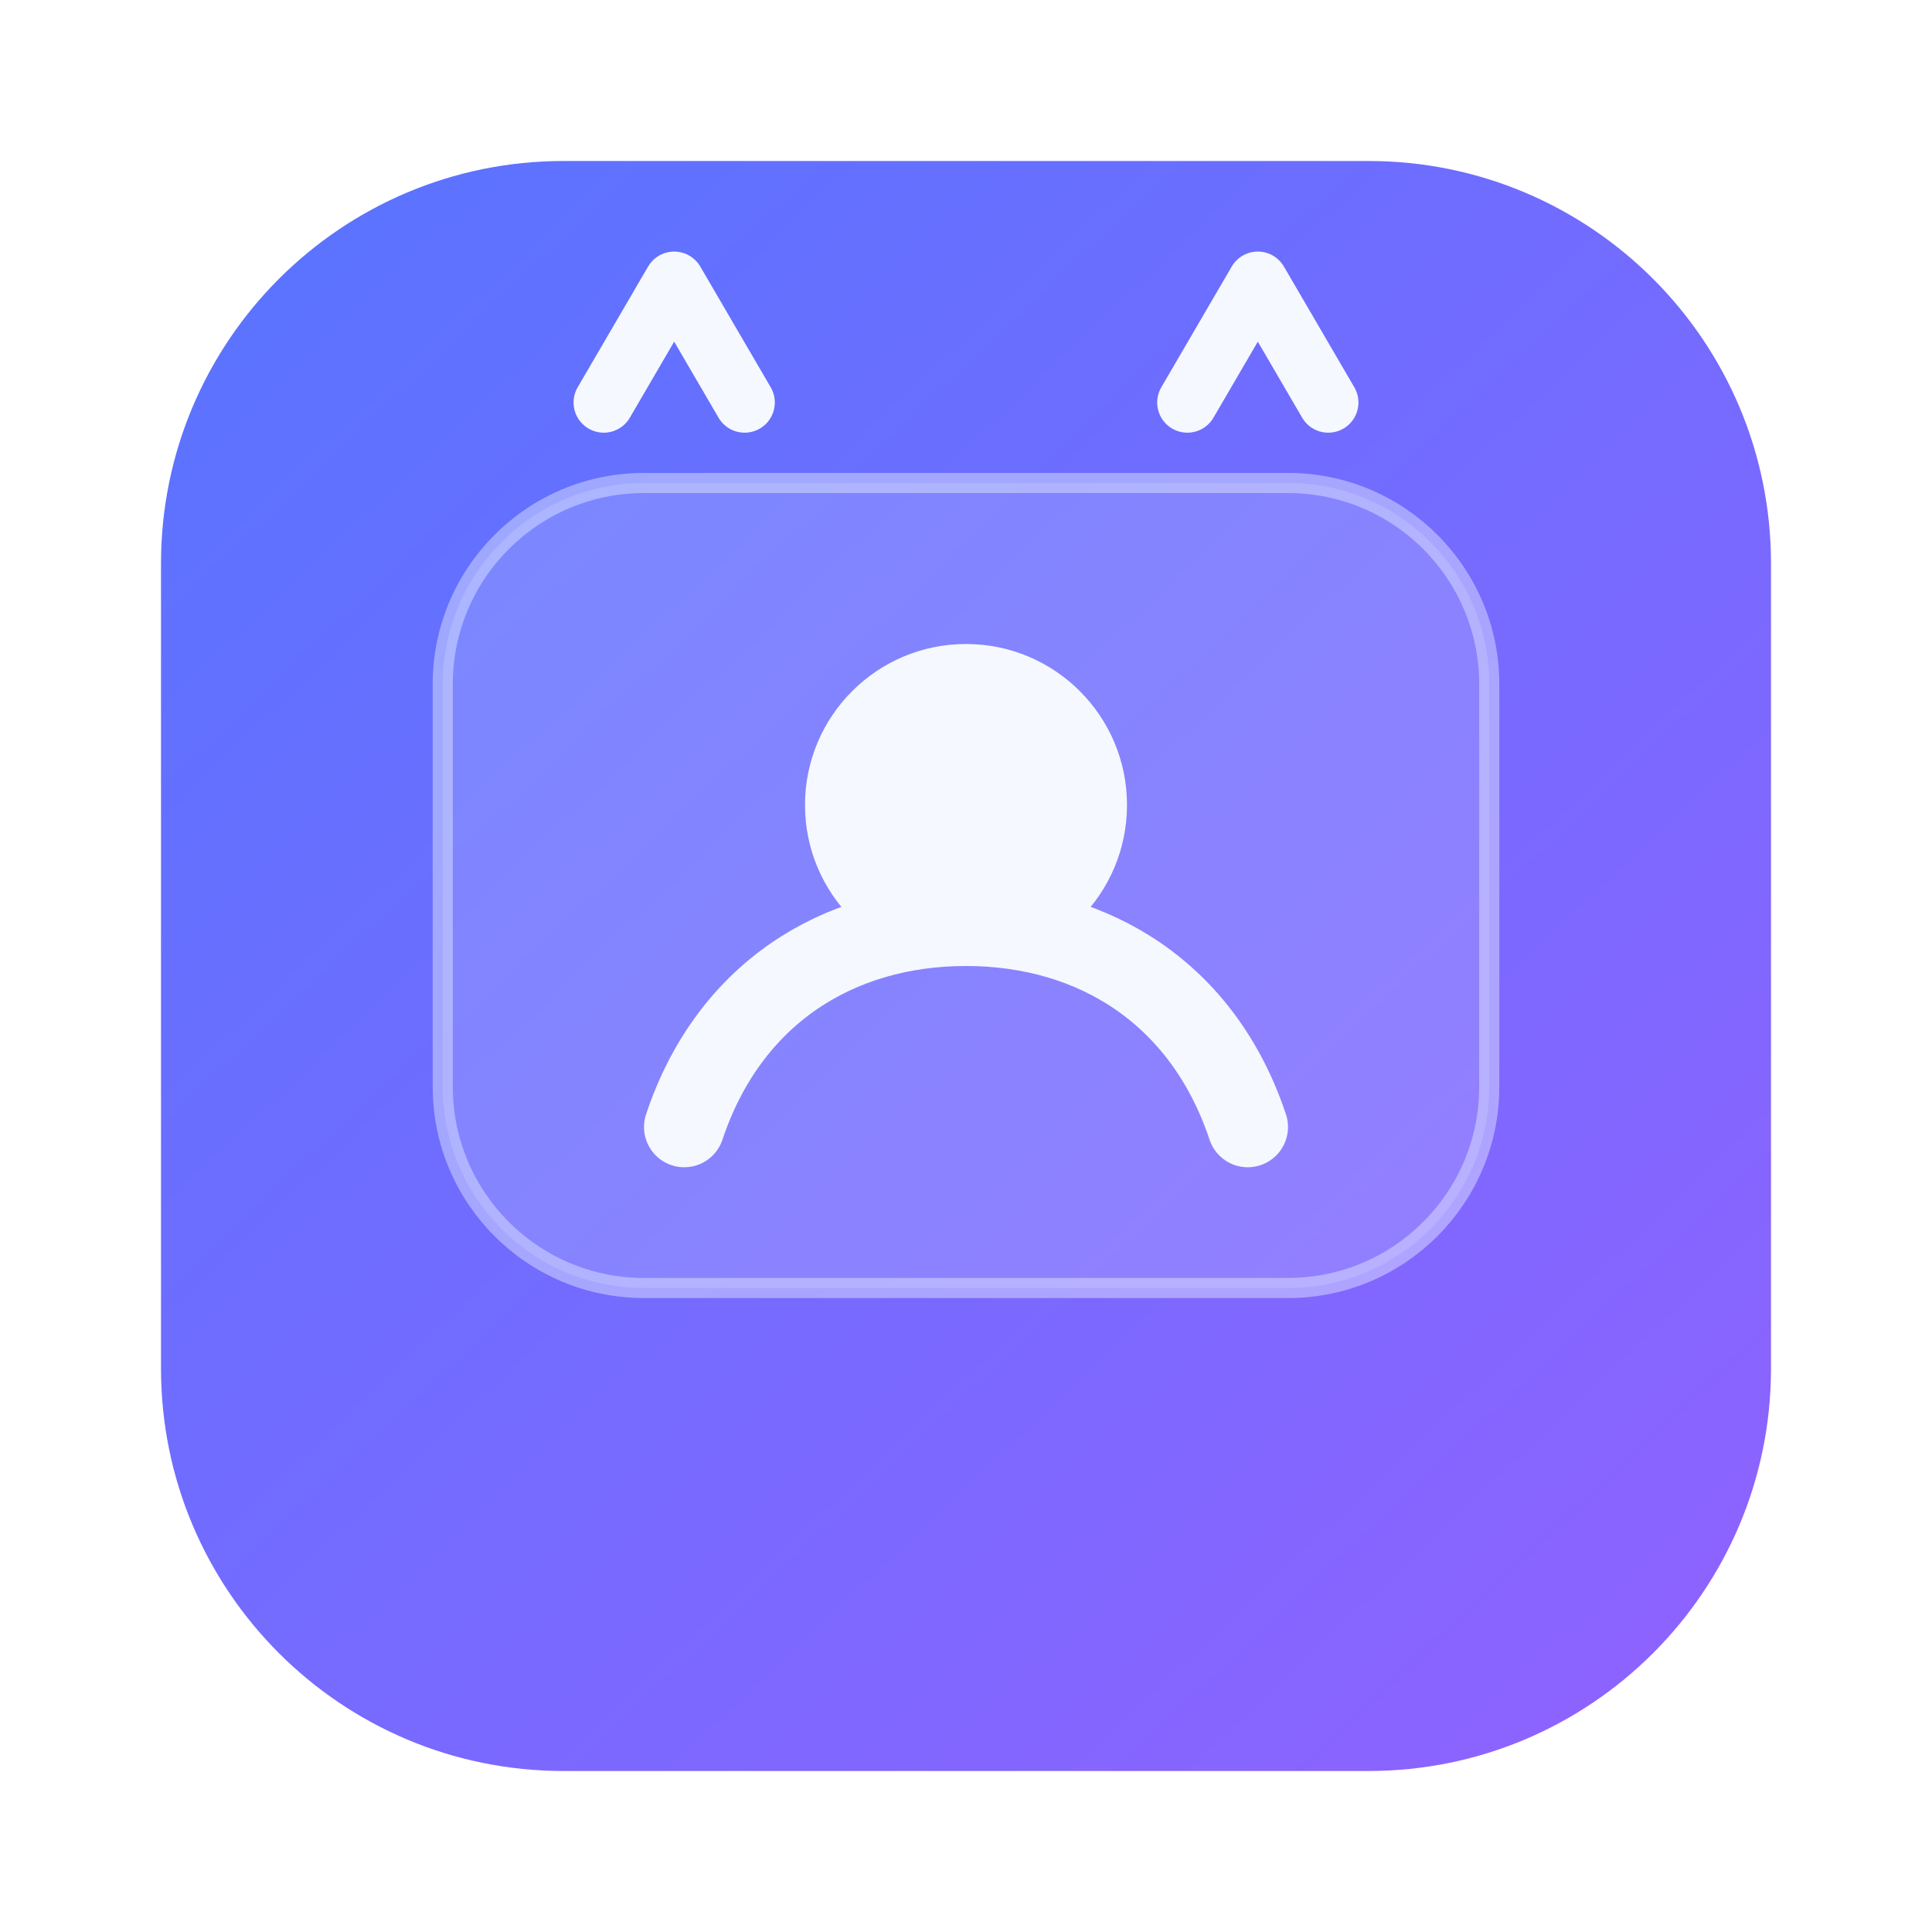
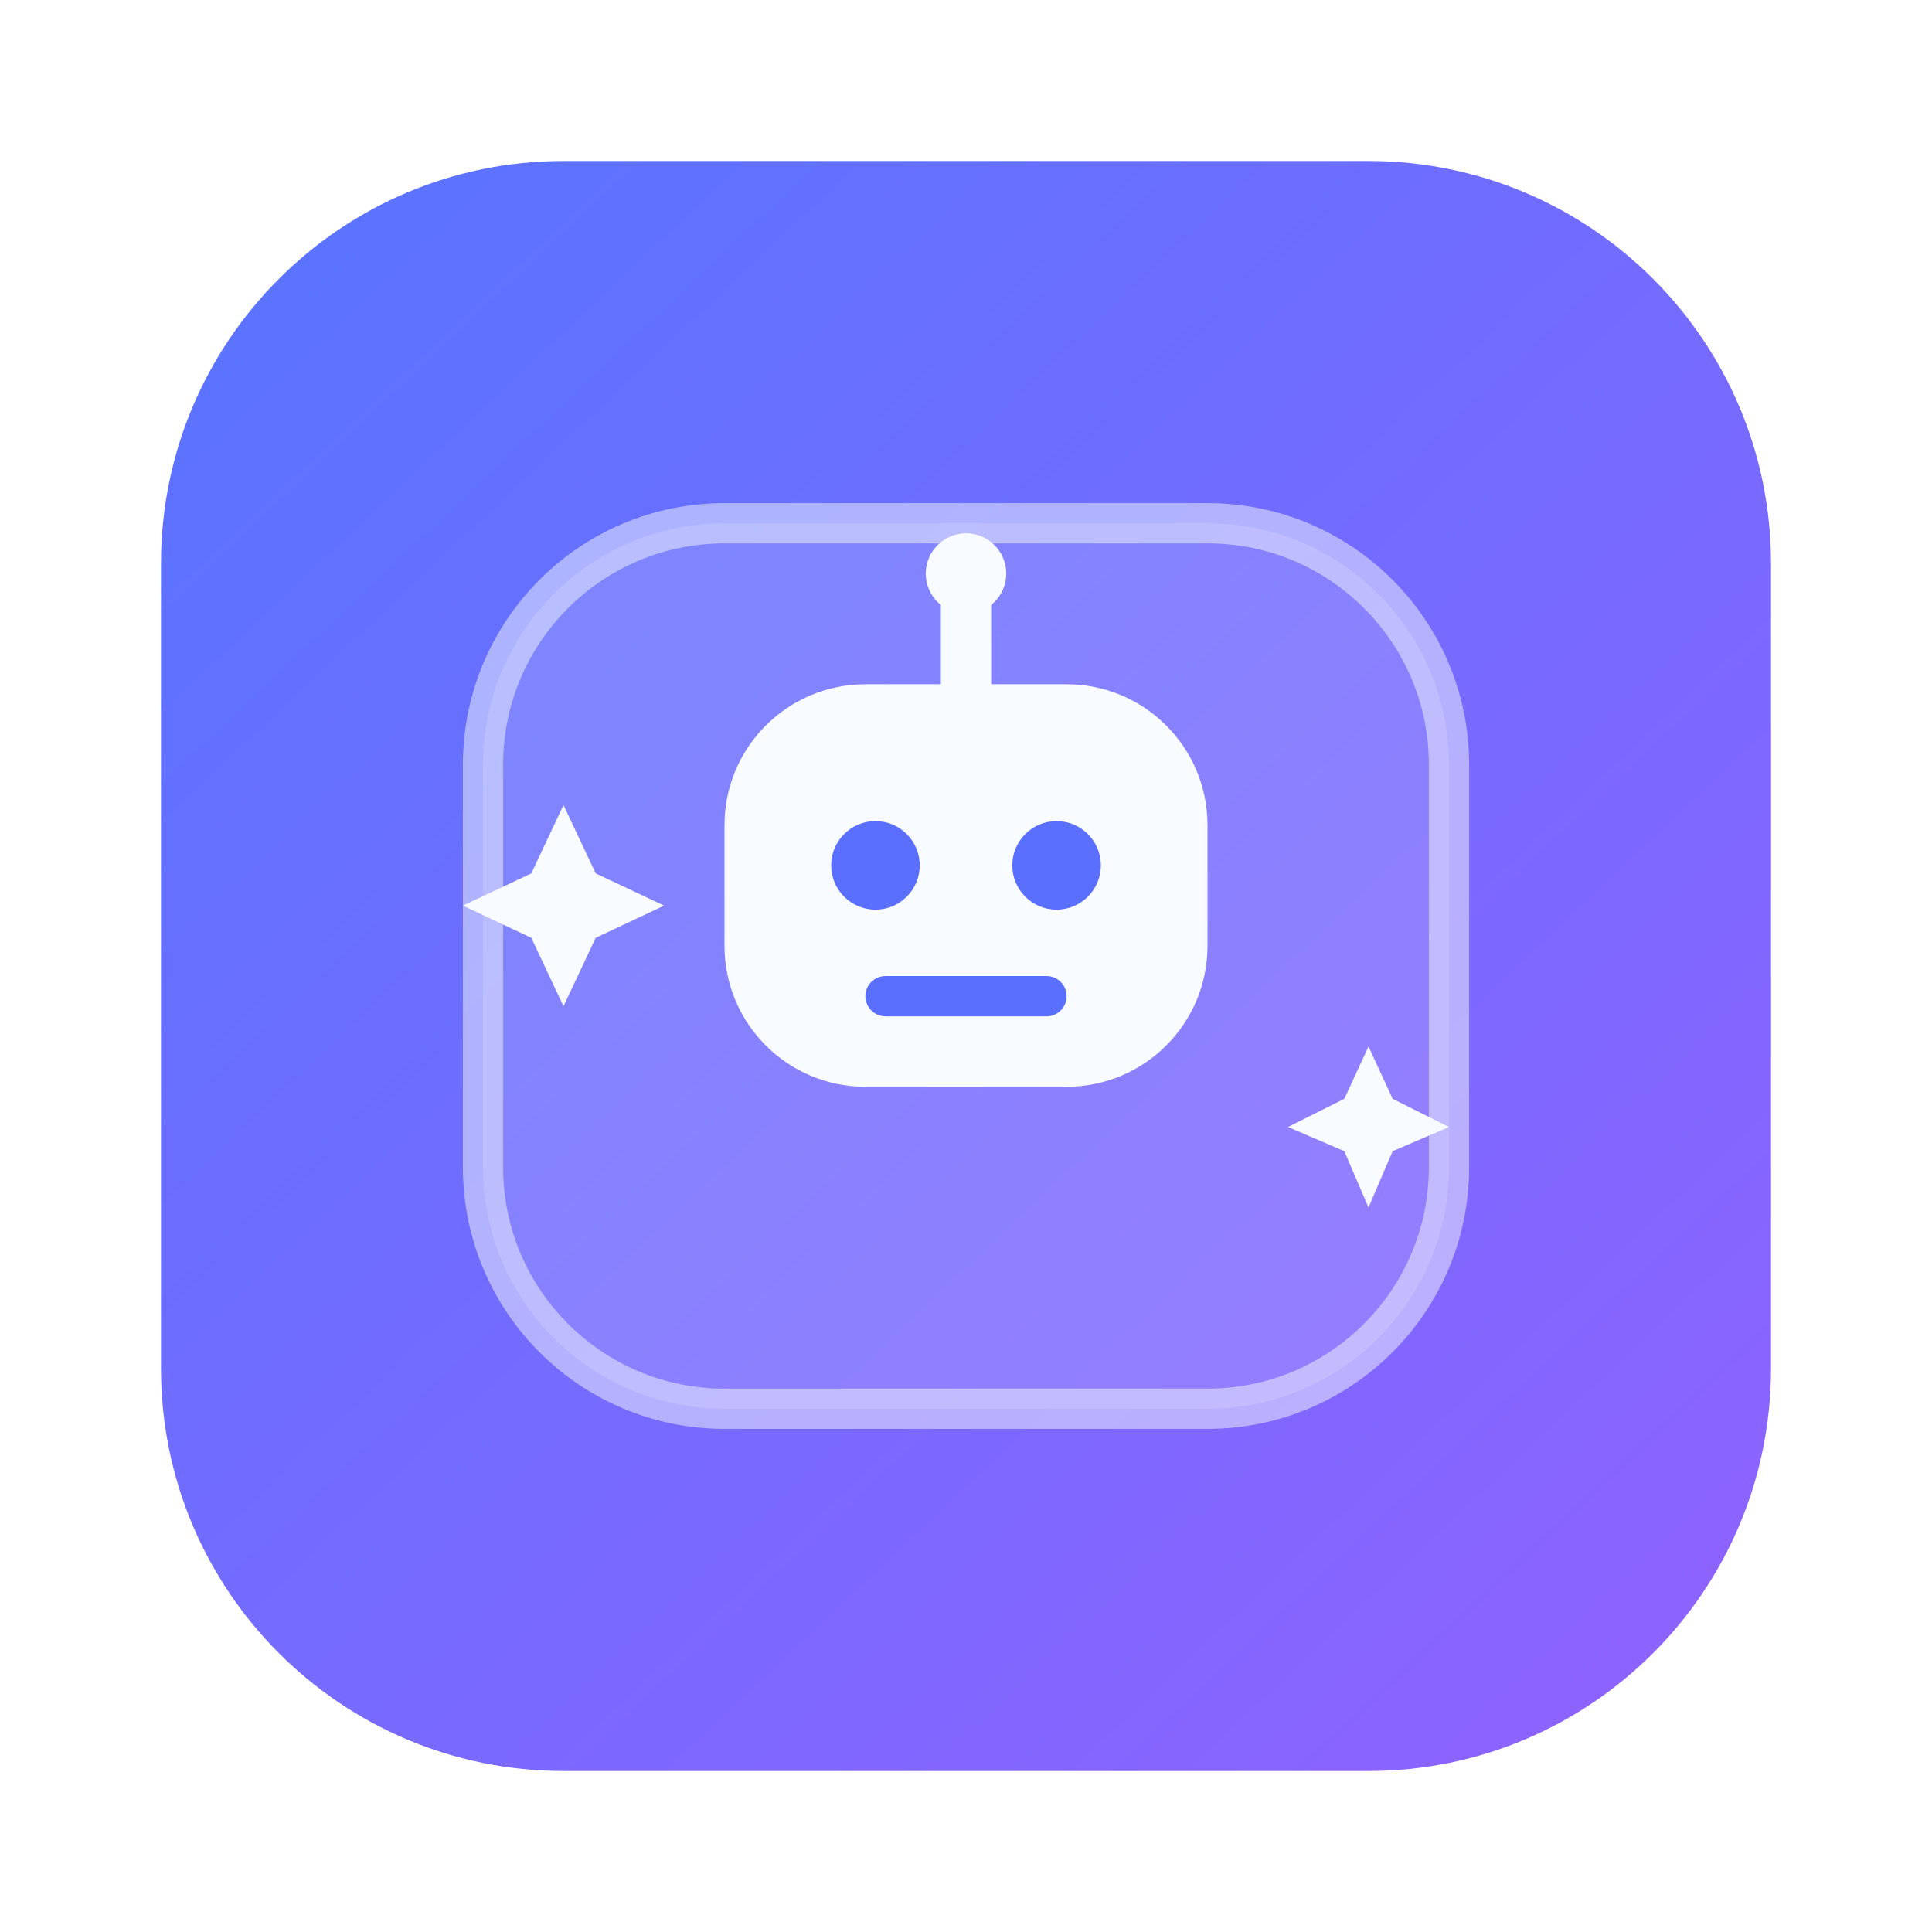
<svg xmlns="http://www.w3.org/2000/svg" width="96" height="96" viewBox="0 0 96 96" fill="none">
  <defs>
    <linearGradient id="pick-agent-bg" x1="14" y1="12" x2="82" y2="84" gradientUnits="userSpaceOnUse">
      <stop stop-color="#5B73FF" />
      <stop offset="1" stop-color="#8D63FF" />
    </linearGradient>
  </defs>
  <rect x="8" y="8" width="80" height="80" rx="20" fill="url(#pick-agent-bg)" />
-   <rect x="22" y="24" width="52" height="40" rx="10" fill="#E8EEFF" fill-opacity="0.18" stroke="#E8EEFF" stroke-opacity="0.45" />
-   <circle cx="48" cy="40" r="8" fill="#F5F8FF" />
-   <path d="M34 56C36.2 49.4 41.6 46 48 46C54.4 46 59.8 49.4 62 56" stroke="#F5F8FF" stroke-width="4" stroke-linecap="round" />
-   <path d="M30 20L33.5 14L37 20" stroke="#F5F8FF" stroke-width="3" stroke-linecap="round" stroke-linejoin="round" />
-   <path d="M59 20L62.5 14L66 20" stroke="#F5F8FF" stroke-width="3" stroke-linecap="round" stroke-linejoin="round" />
+   <rect x="24" y="26" width="48" height="44" rx="12" fill="#F5F8FF" fill-opacity="0.16" stroke="#F5F8FF" stroke-opacity="0.5" stroke-width="2" />
+   <rect x="36" y="34" width="24" height="20" rx="7" fill="#F8FBFF" />
+   <circle cx="43.5" cy="43" r="2.2" fill="#5B6FFF" />
+   <circle cx="52.5" cy="43" r="2.2" fill="#5B6FFF" />
+   <path d="M44 49.5h8" stroke="#5B6FFF" stroke-width="2" stroke-linecap="round" />
+   <path d="M48 34V30" stroke="#F8FBFF" stroke-width="2.5" stroke-linecap="round" />
+   <circle cx="48" cy="28.5" r="2" fill="#F8FBFF" />
+   <path d="M28 40l1.6 3.4L33 45l-3.4 1.6L28 50l-1.6-3.4L23 45l3.4-1.6L28 40Z" fill="#F8FBFF" />
+   <path d="M68 52l1.2 2.6L72 56l-2.8 1.2L68 60l-1.2-2.8L64 56l2.8-1.4L68 52Z" fill="#F8FBFF" />
</svg>
